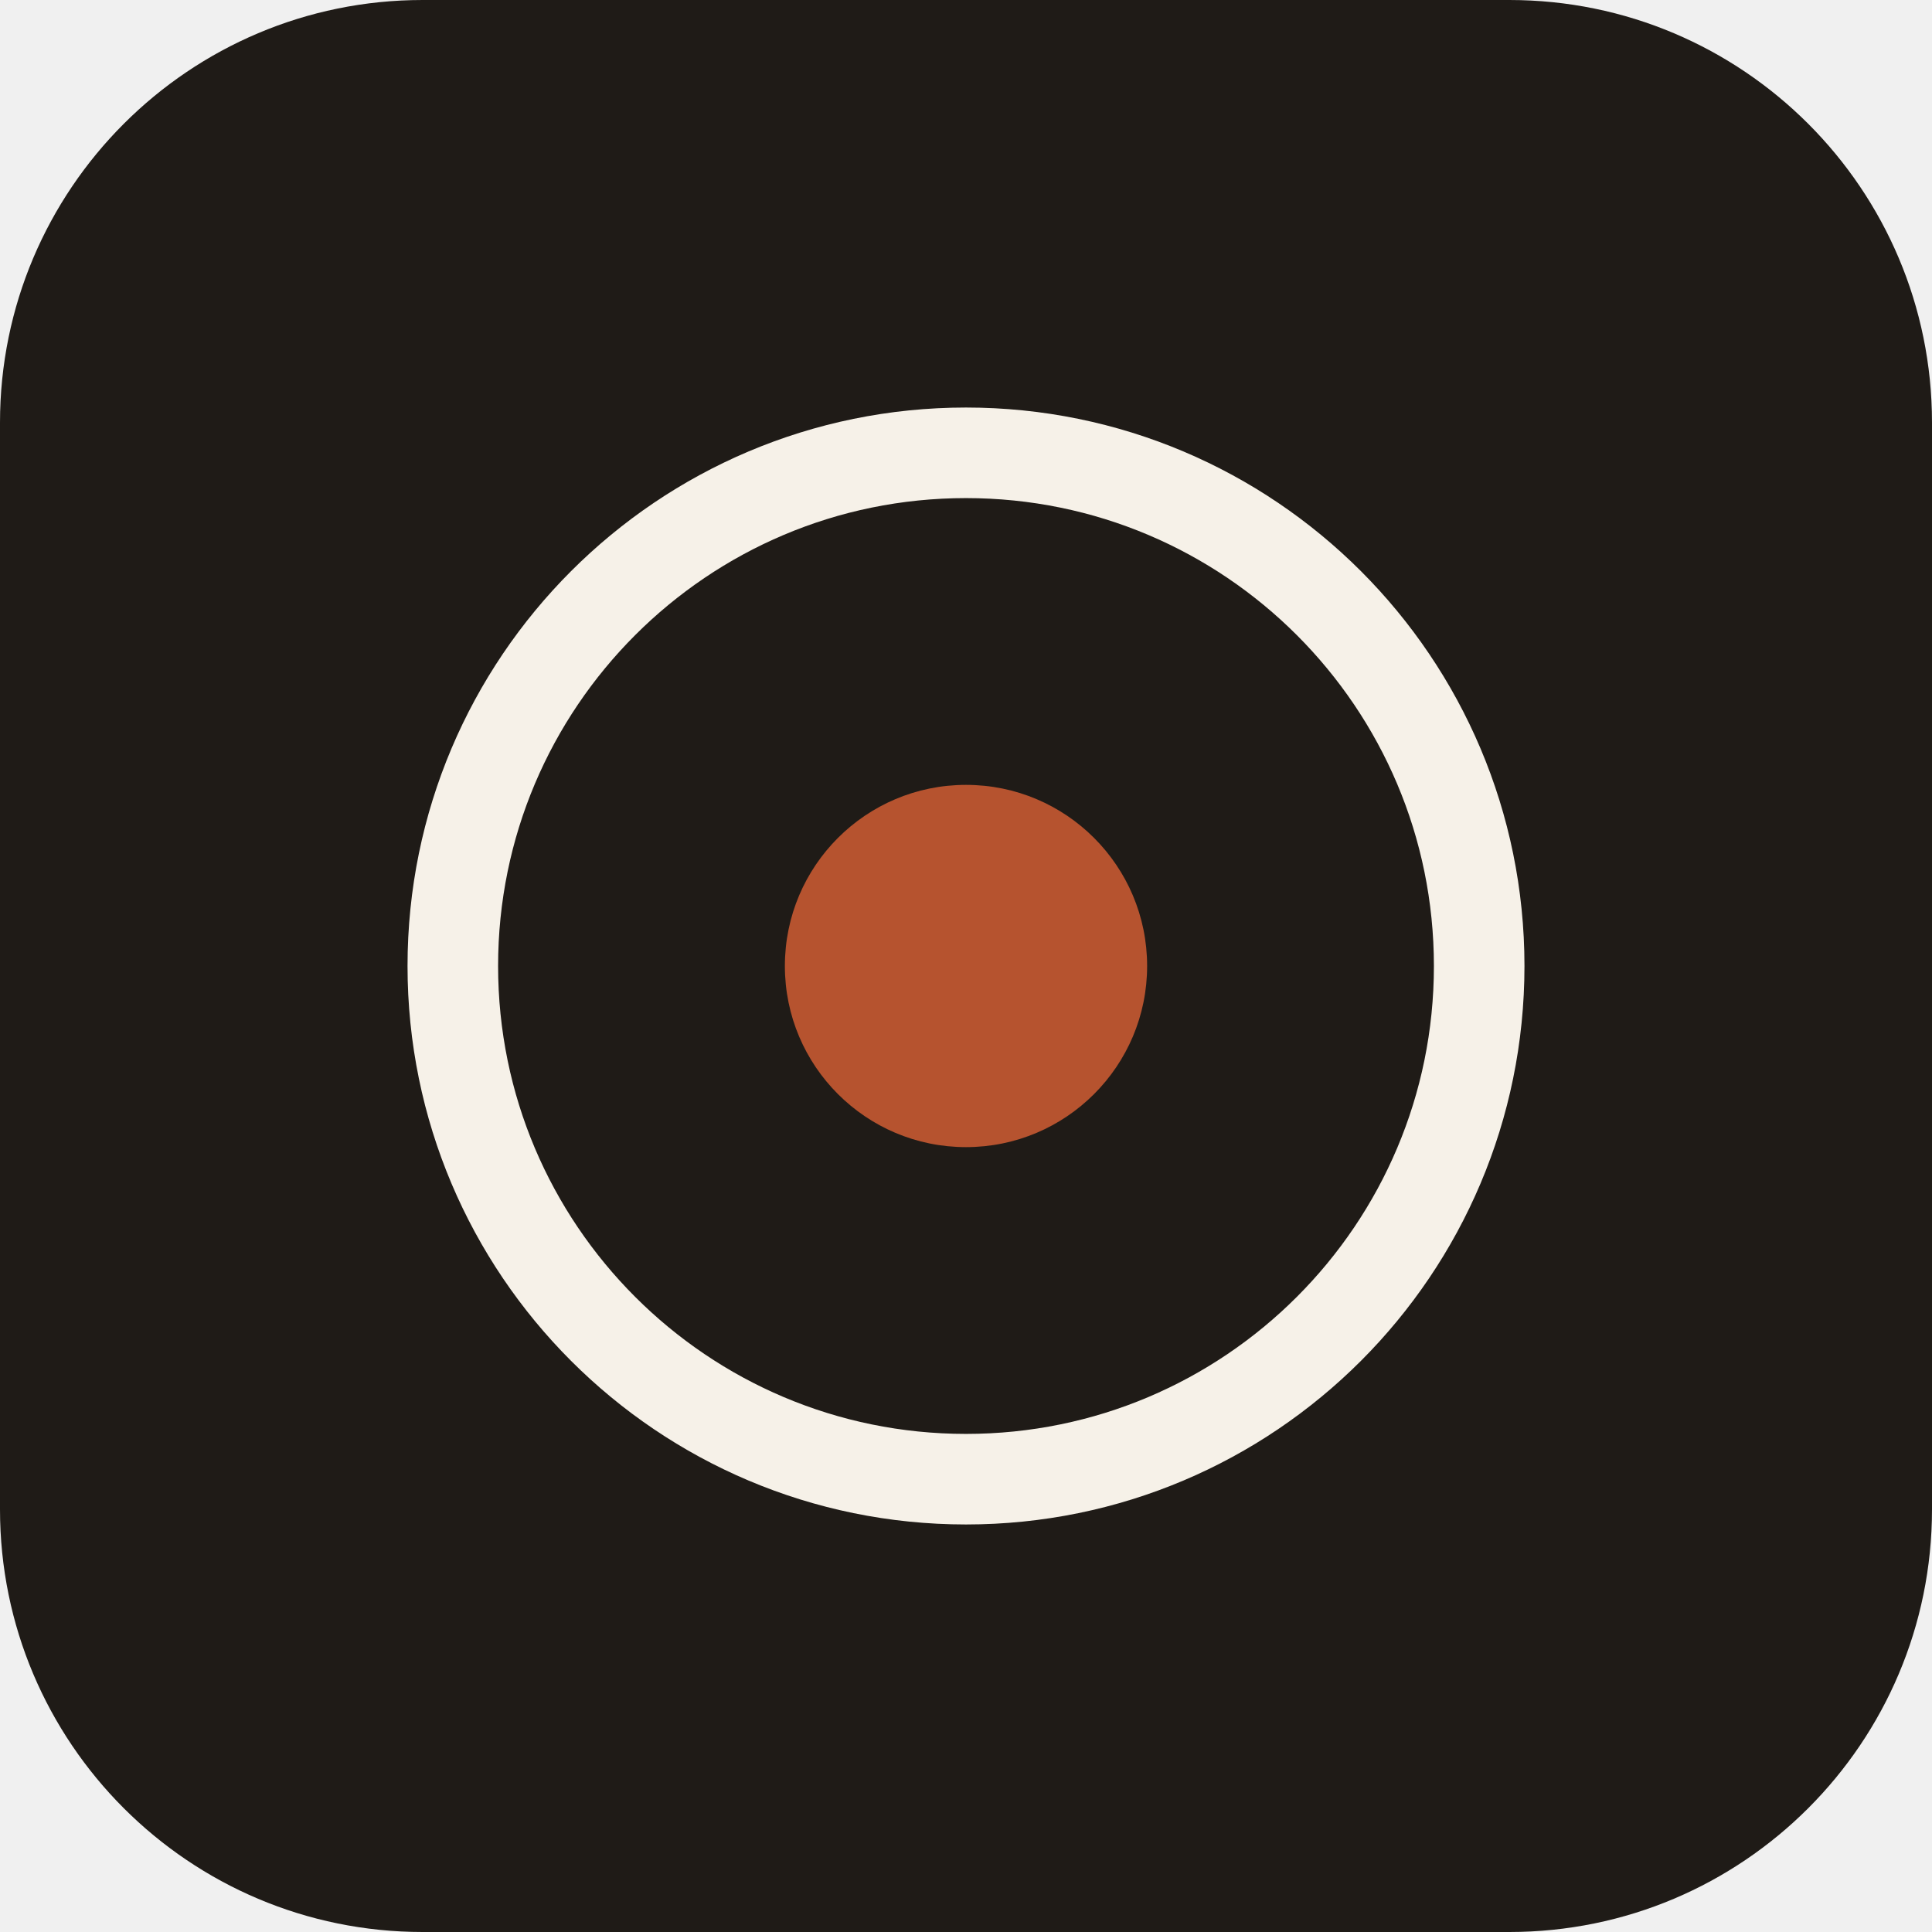
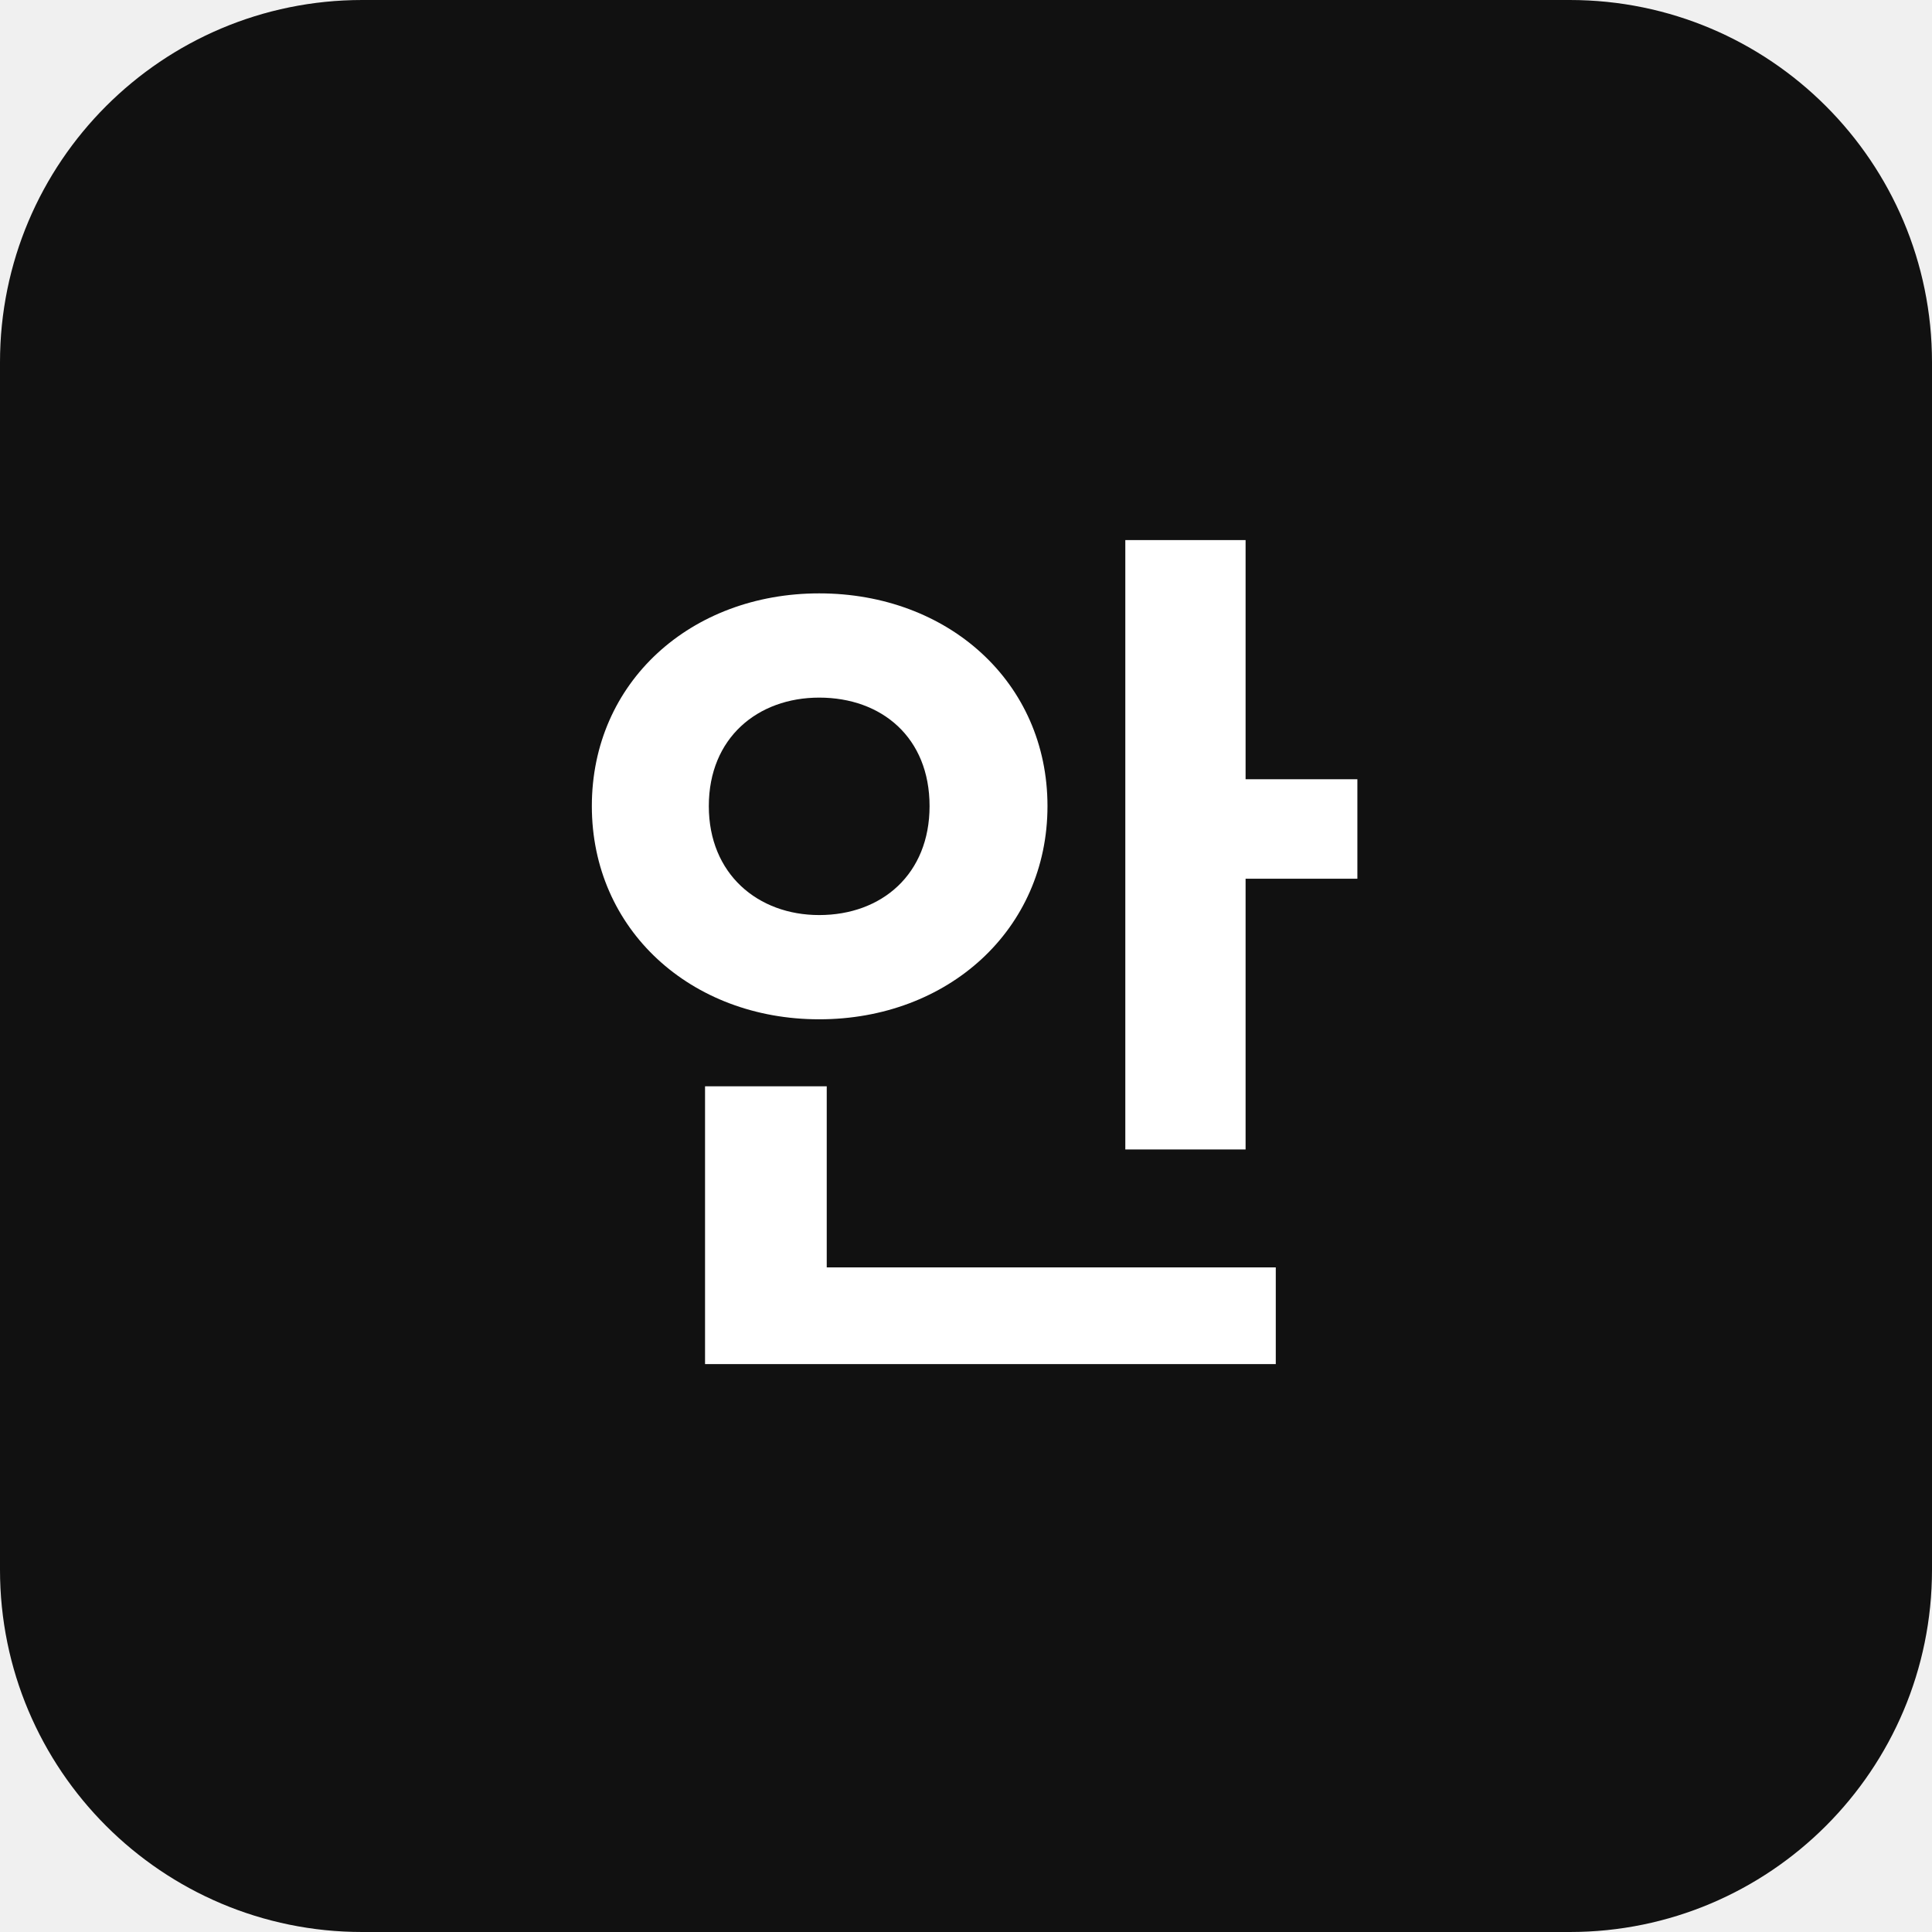
<svg xmlns="http://www.w3.org/2000/svg" viewBox="0 0 64 64">
-   <rect width="64" height="64" rx="14" fill="#1f1b17" />
-   <circle cx="32" cy="32" r="17" fill="none" stroke="#f6f1e8" stroke-width="3" />
-   <circle cx="32" cy="32" r="6" fill="#b6532f" />
+   <rect width="64" height="64" rx="12" fill="#111" />
+   <text x="32" y="43" text-anchor="middle" font-family="Pretendard, Apple SD Gothic Neo, sans-serif" font-size="30" font-weight="600" fill="#fff">안</text>
</svg>
